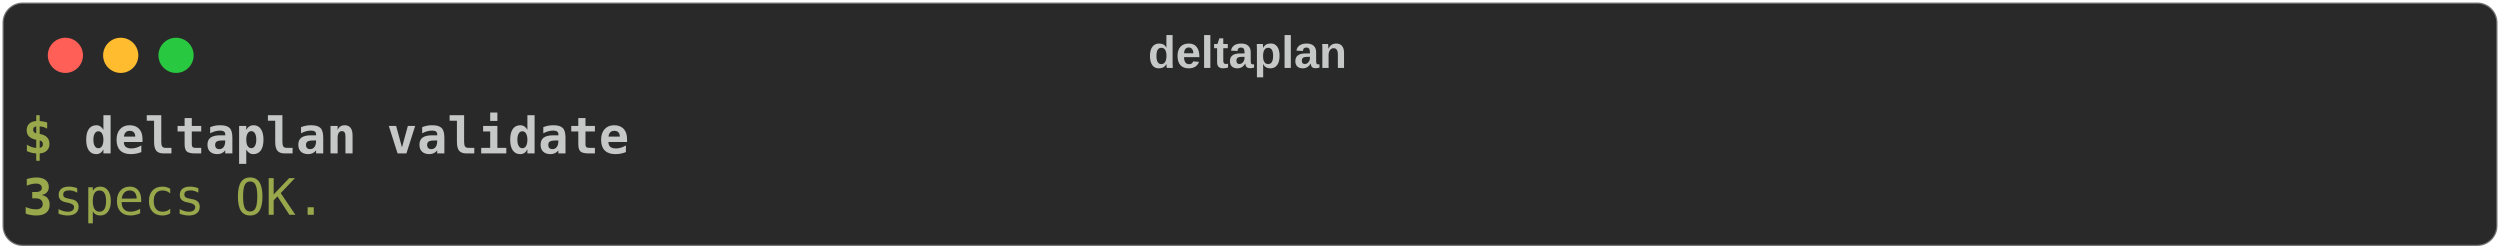
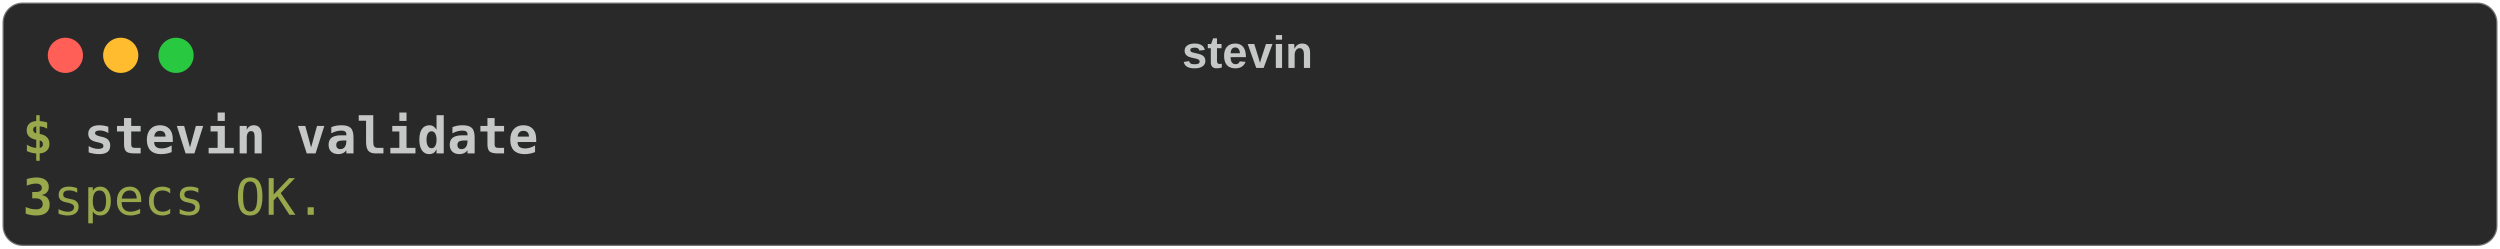
<svg xmlns="http://www.w3.org/2000/svg" class="rich-terminal" viewBox="0 0 994 98.8">
  <style>

    @font-face {
        font-family: "Fira Code";
        src: local("FiraCode-Regular"),
                url("https://cdnjs.cloudflare.com/ajax/libs/firacode/6.2.0/woff2/FiraCode-Regular.woff2") format("woff2"),
                url("https://cdnjs.cloudflare.com/ajax/libs/firacode/6.2.0/woff/FiraCode-Regular.woff") format("woff");
        font-style: normal;
        font-weight: 400;
    }
    @font-face {
        font-family: "Fira Code";
        src: local("FiraCode-Bold"),
                url("https://cdnjs.cloudflare.com/ajax/libs/firacode/6.2.0/woff2/FiraCode-Bold.woff2") format("woff2"),
                url("https://cdnjs.cloudflare.com/ajax/libs/firacode/6.2.0/woff/FiraCode-Bold.woff") format("woff");
        font-style: bold;
        font-weight: 700;
    }

    .dp-tour-validate-matrix {
        font-family: Fira Code, monospace;
        font-size: 20px;
        line-height: 24.4px;
        font-variant-east-asian: full-width;
    }

    .dp-tour-validate-title {
        font-size: 18px;
        font-weight: bold;
        font-family: arial;
    }

    .dp-tour-validate-r1 { fill: #98a84b;font-weight: bold }
.dp-tour-validate-r2 { fill: #c5c8c6;font-weight: bold }
.dp-tour-validate-r3 { fill: #c5c8c6 }
.dp-tour-validate-r4 { fill: #98a84b }
    </style>
  <defs>
    <clipPath id="dp-tour-validate-clip-terminal">
      <rect x="0" y="0" width="975.0" height="47.8" />
    </clipPath>
    <clipPath id="dp-tour-validate-line-0">
      <rect x="0" y="1.5" width="976" height="24.65" />
    </clipPath>
  </defs>
  <rect fill="#292929" stroke="rgba(255,255,255,0.35)" stroke-width="1" x="1" y="1" width="992" height="96.8" rx="8" />
-   <text class="dp-tour-validate-title" fill="#c5c8c6" text-anchor="middle" x="496" y="27">deltaplan</text>
+   <text class="dp-tour-validate-title" fill="#c5c8c6" text-anchor="middle" x="496" y="27">stevin</text>
  <g transform="translate(26,22)">
    <circle cx="0" cy="0" r="7" fill="#ff5f57" />
    <circle cx="22" cy="0" r="7" fill="#febc2e" />
    <circle cx="44" cy="0" r="7" fill="#28c840" />
  </g>
  <g transform="translate(9, 41)" clip-path="url(#dp-tour-validate-clip-terminal)">
    <g class="dp-tour-validate-matrix">
      <text class="dp-tour-validate-r1" x="0" y="20" textLength="24.4" clip-path="url(#dp-tour-validate-line-0)">$ </text>
-       <text class="dp-tour-validate-r2" x="24.4" y="20" textLength="219.6" clip-path="url(#dp-tour-validate-line-0)">deltaplan validate</text>
+       <text class="dp-tour-validate-r2" x="24.4" y="20" textLength="183" clip-path="url(#dp-tour-validate-line-0)">stevin validate</text>
      <text class="dp-tour-validate-r3" x="976" y="20" textLength="12.2" clip-path="url(#dp-tour-validate-line-0)">
</text>
      <text class="dp-tour-validate-r1" x="0" y="44.4" textLength="12.2" clip-path="url(#dp-tour-validate-line-1)">3</text>
      <text class="dp-tour-validate-r4" x="12.2" y="44.4" textLength="122" clip-path="url(#dp-tour-validate-line-1)"> specs OK.</text>
      <text class="dp-tour-validate-r3" x="976" y="44.4" textLength="12.2" clip-path="url(#dp-tour-validate-line-1)">
</text>
    </g>
  </g>
</svg>
